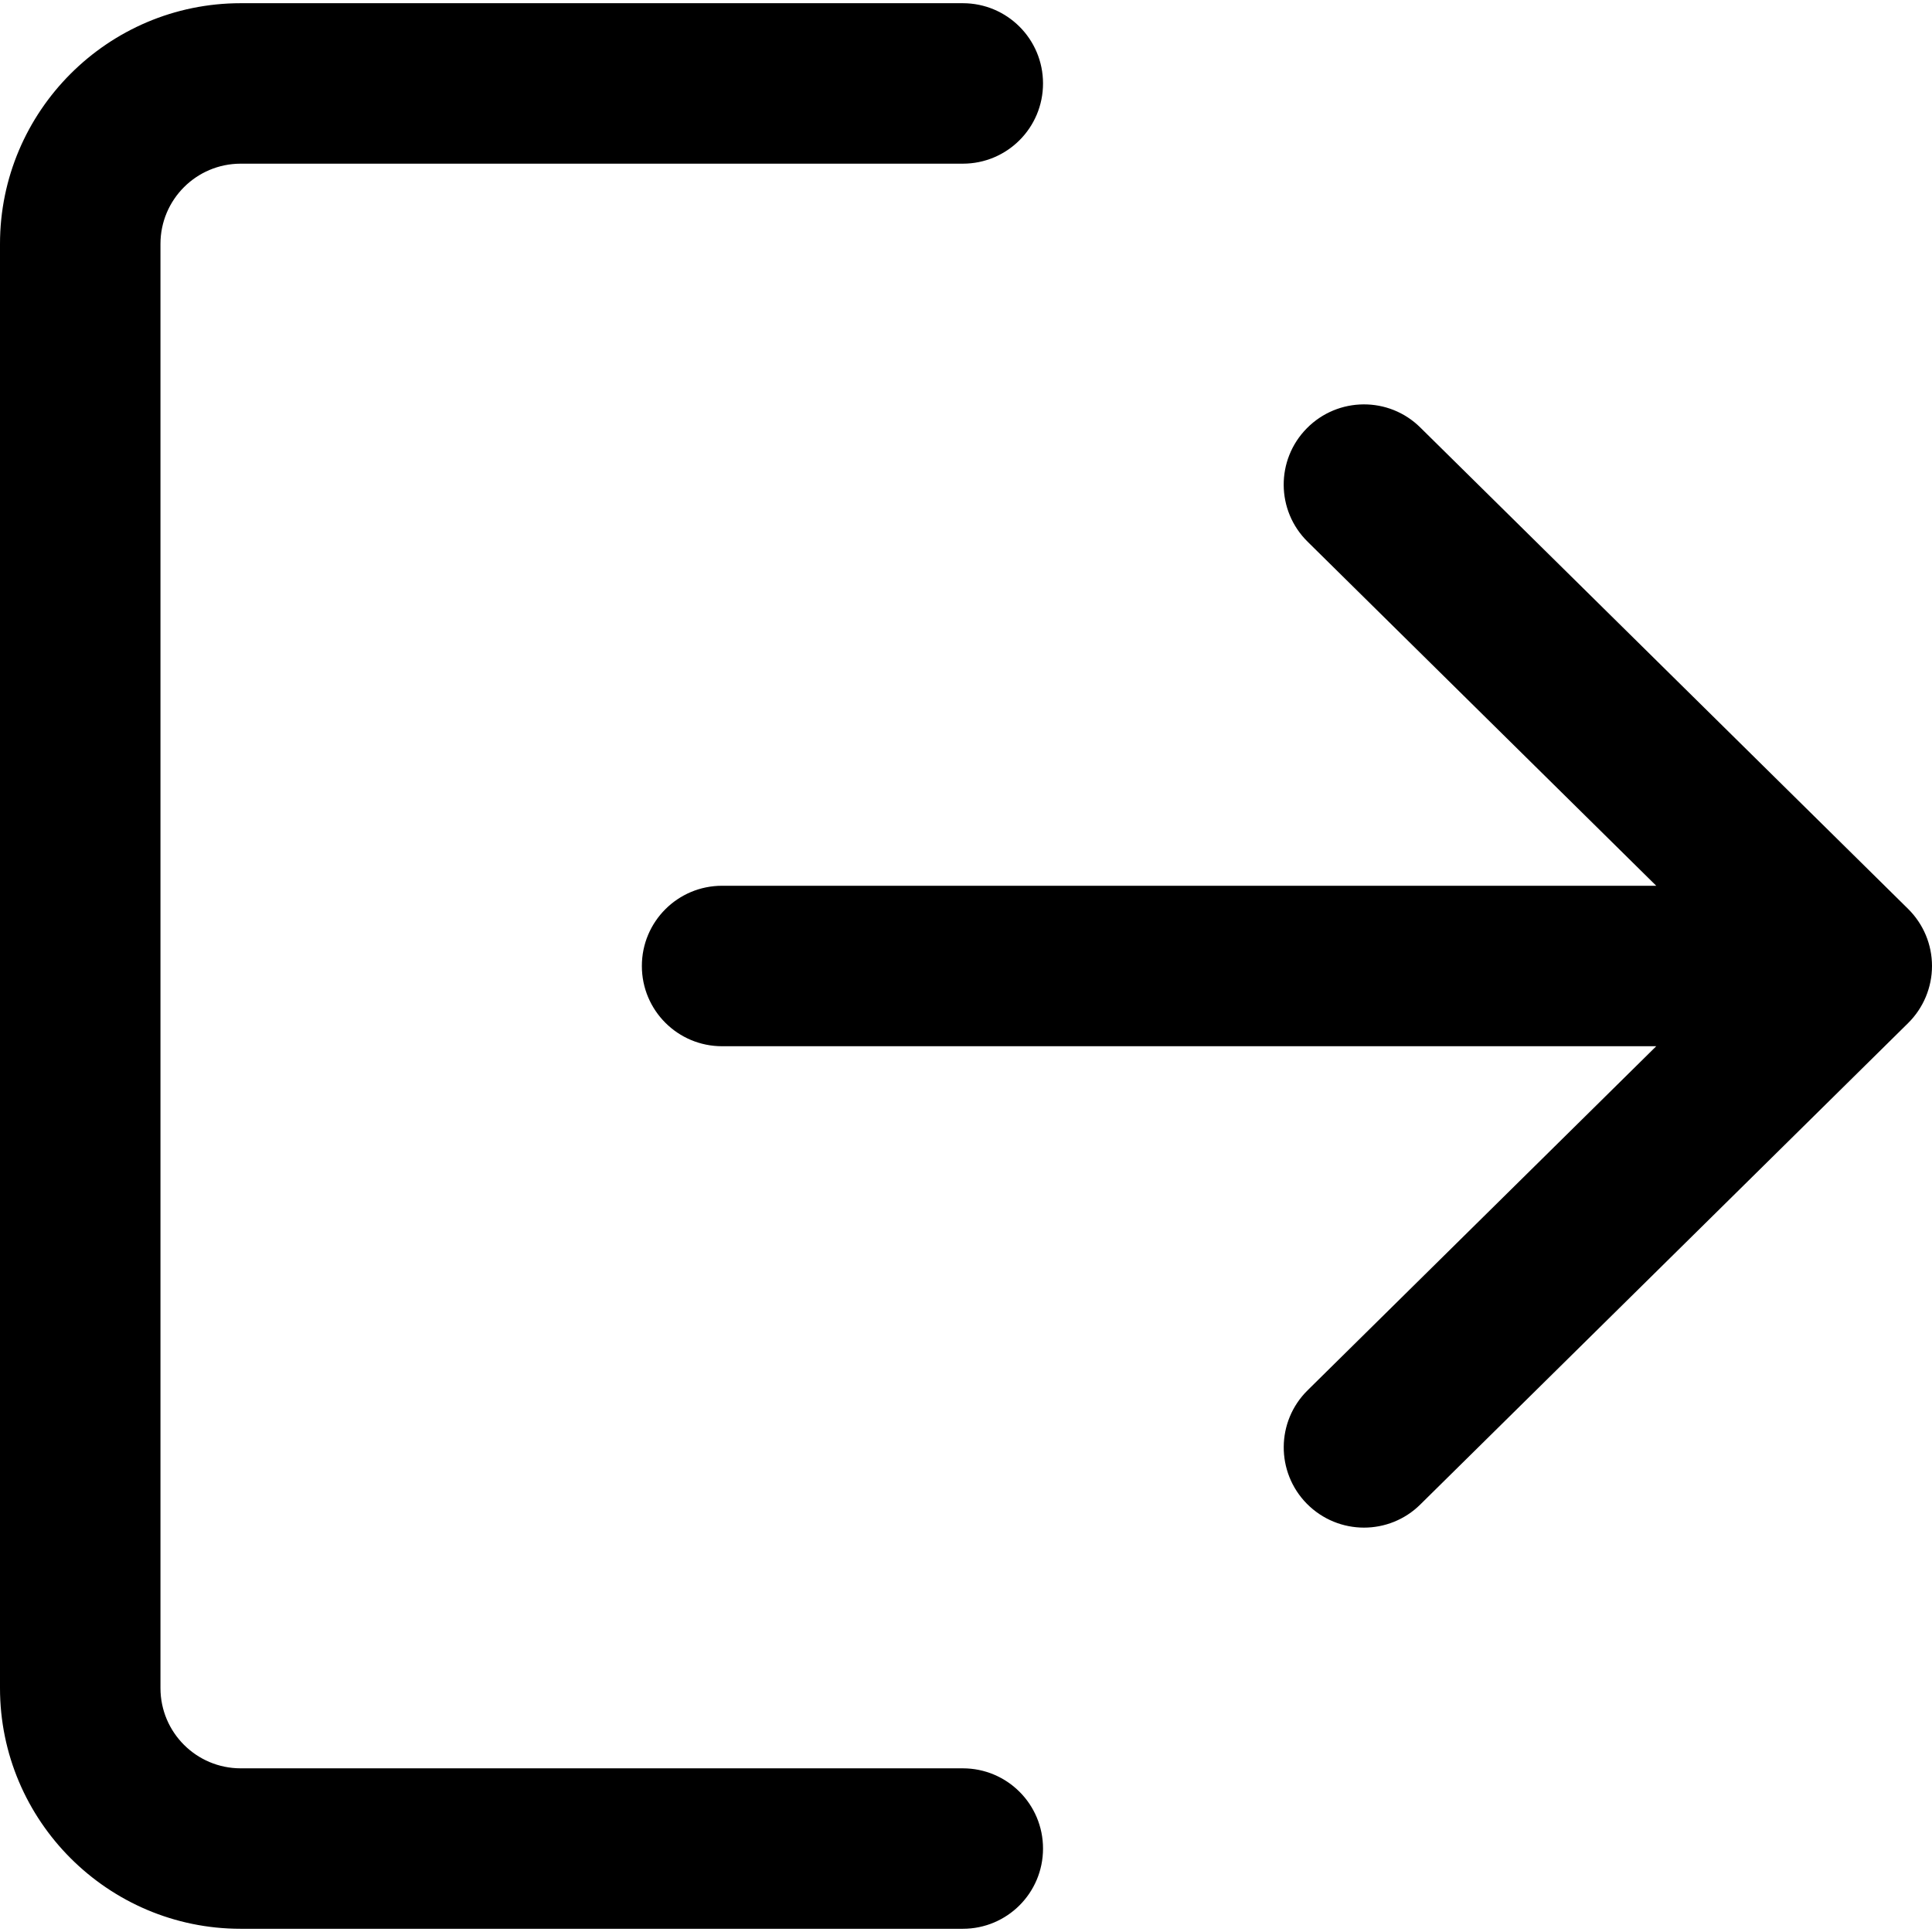
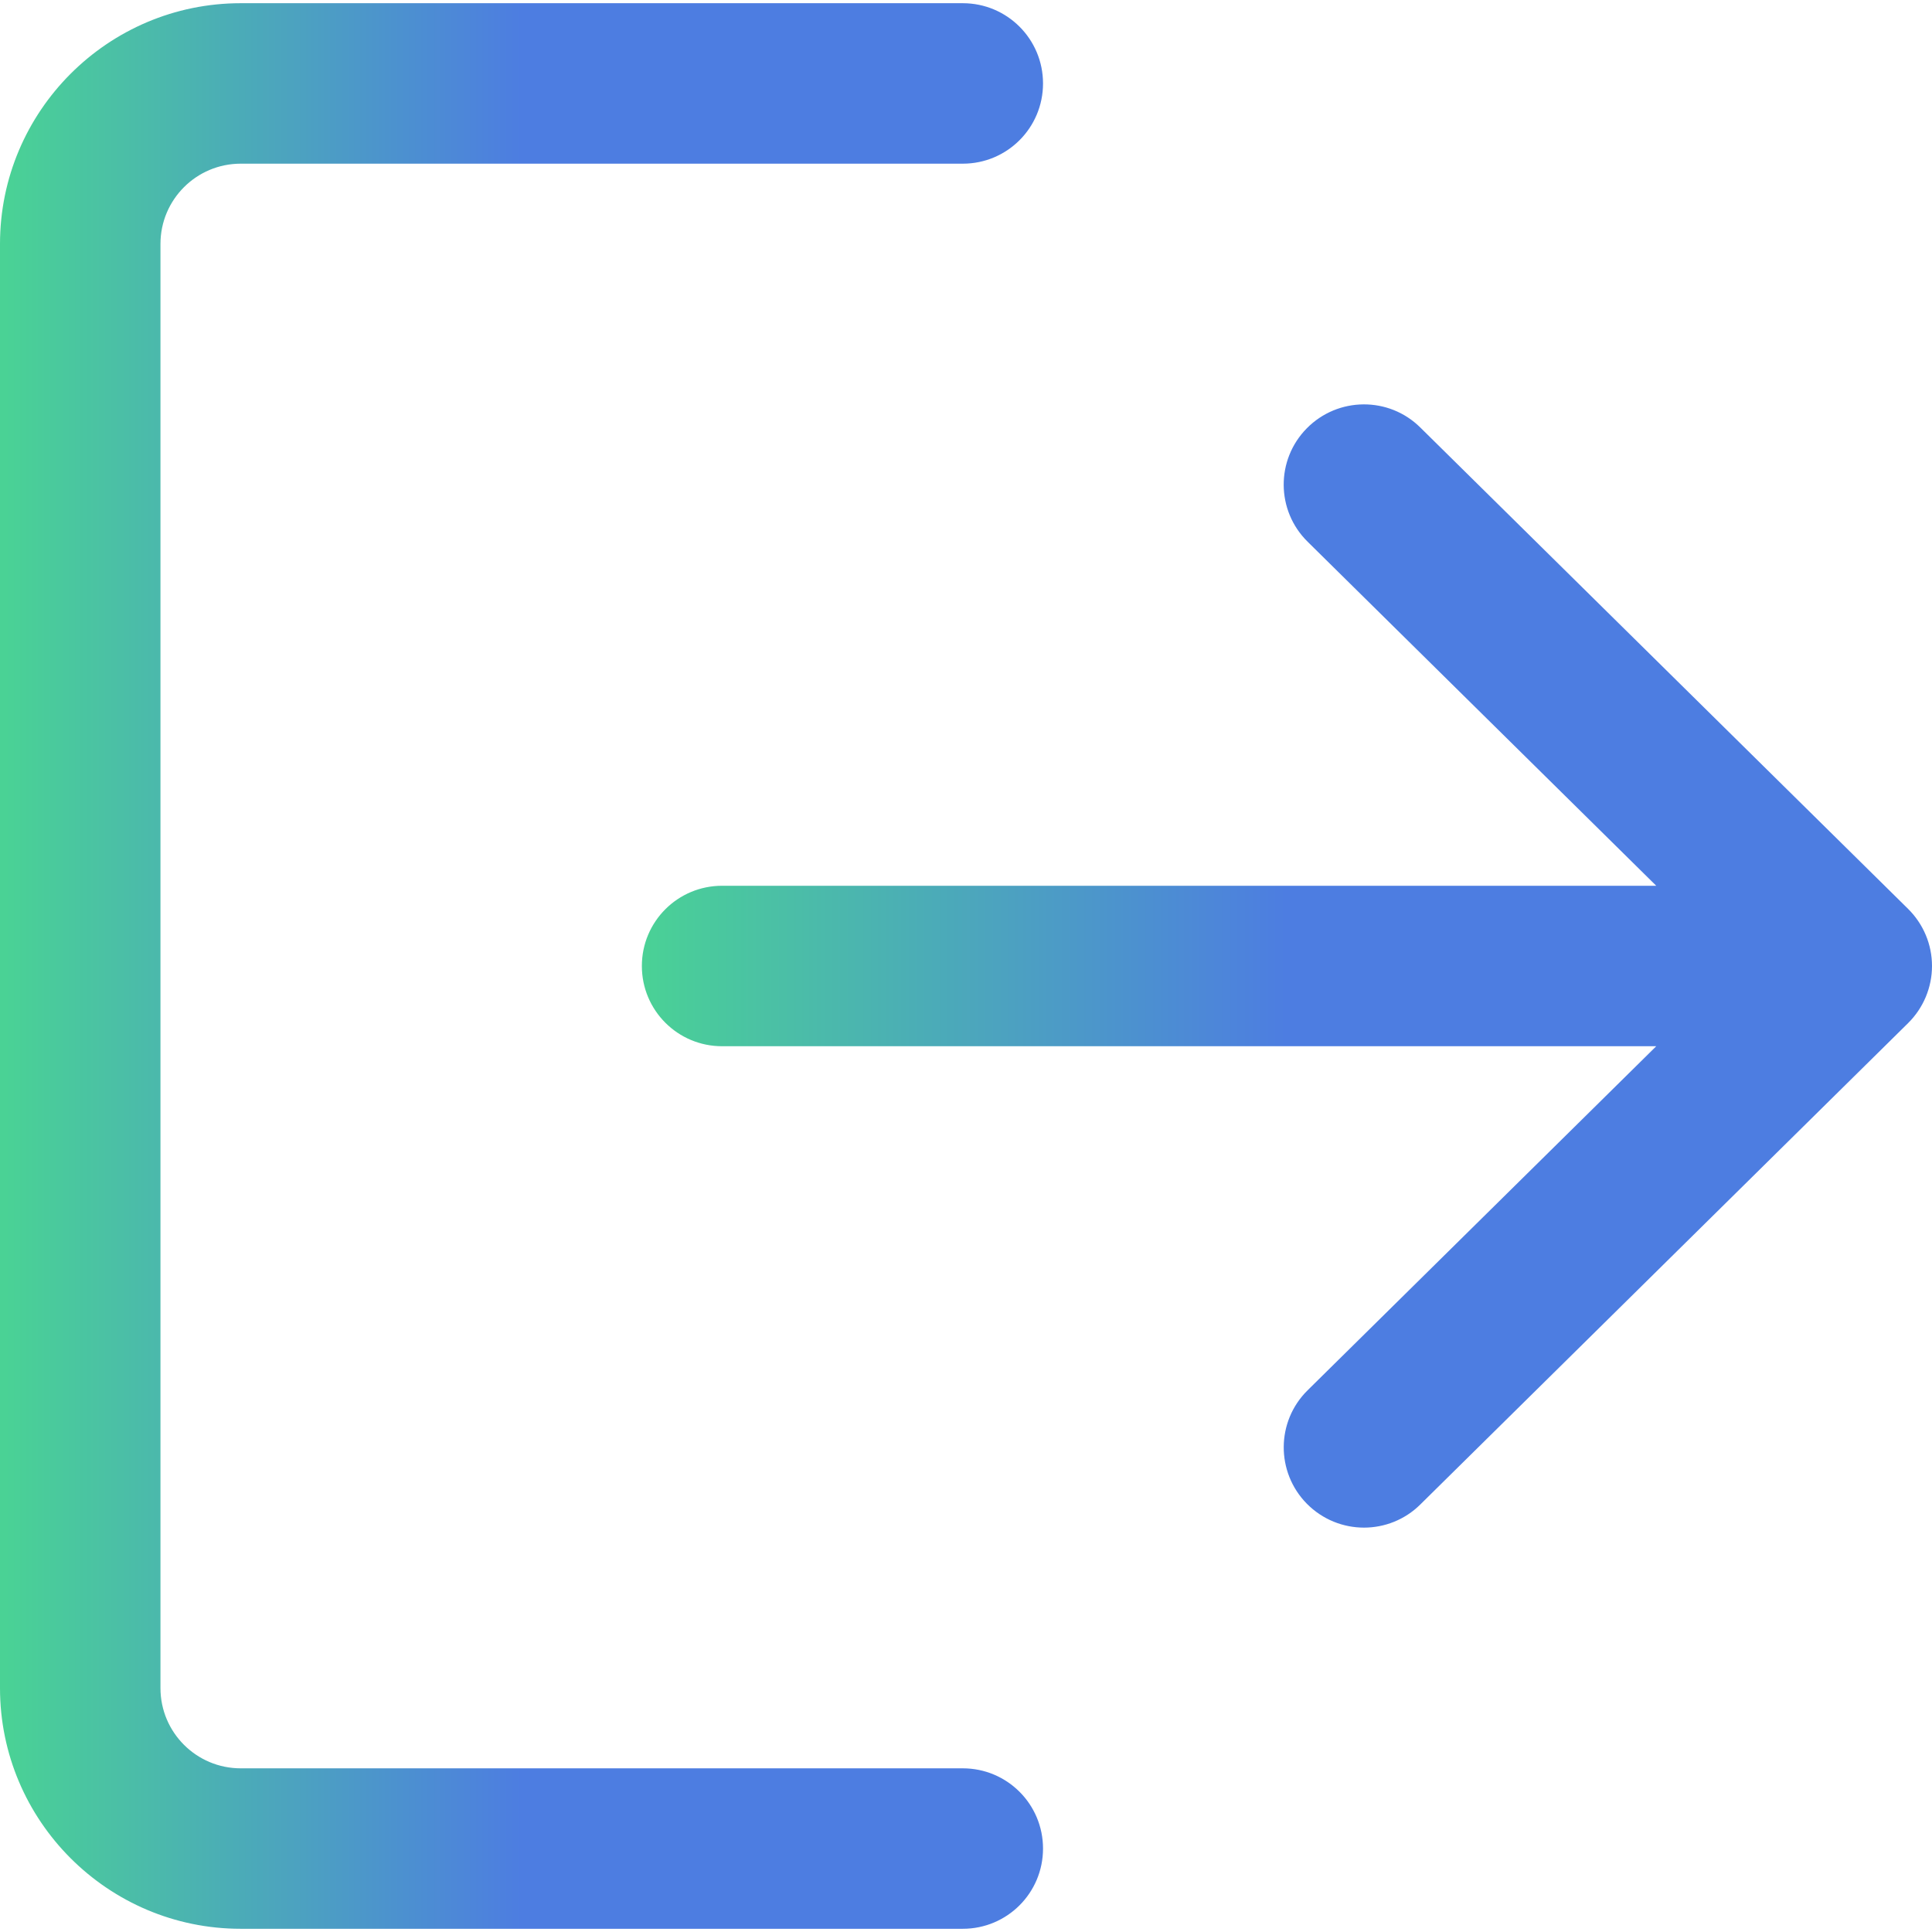
- <svg xmlns="http://www.w3.org/2000/svg" version="1.1" id="Capa_1" x="0px" y="0px" viewBox="0 0 512 512" style="enable-background:new 0 0 512 512;" xml:space="preserve">
+ <svg xmlns="http://www.w3.org/2000/svg" version="1.1" fill="url(#Gradient-1)" x="0px" y="0px" viewBox="0 0 512 512" style="enable-background:new 0 0 512 512;" xml:space="preserve">
+   <linearGradient id="Gradient-1" x1="0" y1="0" x2="100%" y2="0">
+     <stop offset="0%" stop-color="rgba(74,210,149,1)" />
+     <stop offset="50%" stop-color="rgba(77,125,225,1)" />
+   </linearGradient>
  <g>
    <g>
      <path d="M255.15,468.625H63.787c-11.737,0-21.262-9.526-21.262-21.262V64.638c0-11.737,9.526-21.262,21.262-21.262H255.15    c11.758,0,21.262-9.504,21.262-21.262S266.908,0.85,255.15,0.85H63.787C28.619,0.85,0,29.47,0,64.638v382.724    c0,35.168,28.619,63.787,63.787,63.787H255.15c11.758,0,21.262-9.504,21.262-21.262    C276.412,478.129,266.908,468.625,255.15,468.625z" />
    </g>
  </g>
  <g>
    <g>
      <path d="M505.664,240.861L376.388,113.286c-8.335-8.25-21.815-8.143-30.065,0.213s-8.165,21.815,0.213,30.065l92.385,91.173    H191.362c-11.758,0-21.262,9.504-21.262,21.262c0,11.758,9.504,21.263,21.262,21.263h247.559l-92.385,91.173    c-8.377,8.25-8.441,21.709-0.213,30.065c4.167,4.21,9.653,6.336,15.139,6.336c5.401,0,10.801-2.041,14.926-6.124l129.276-127.575    c4.04-3.997,6.336-9.441,6.336-15.139C512,250.302,509.725,244.88,505.664,240.861z" />
    </g>
  </g>
  <g>
</g>
  <g>
</g>
  <g>
</g>
  <g>
</g>
  <g>
</g>
  <g>
</g>
  <g>
</g>
  <g>
</g>
  <g>
</g>
  <g>
</g>
  <g>
</g>
  <g>
</g>
  <g>
</g>
  <g>
</g>
  <g>
</g>
</svg>
